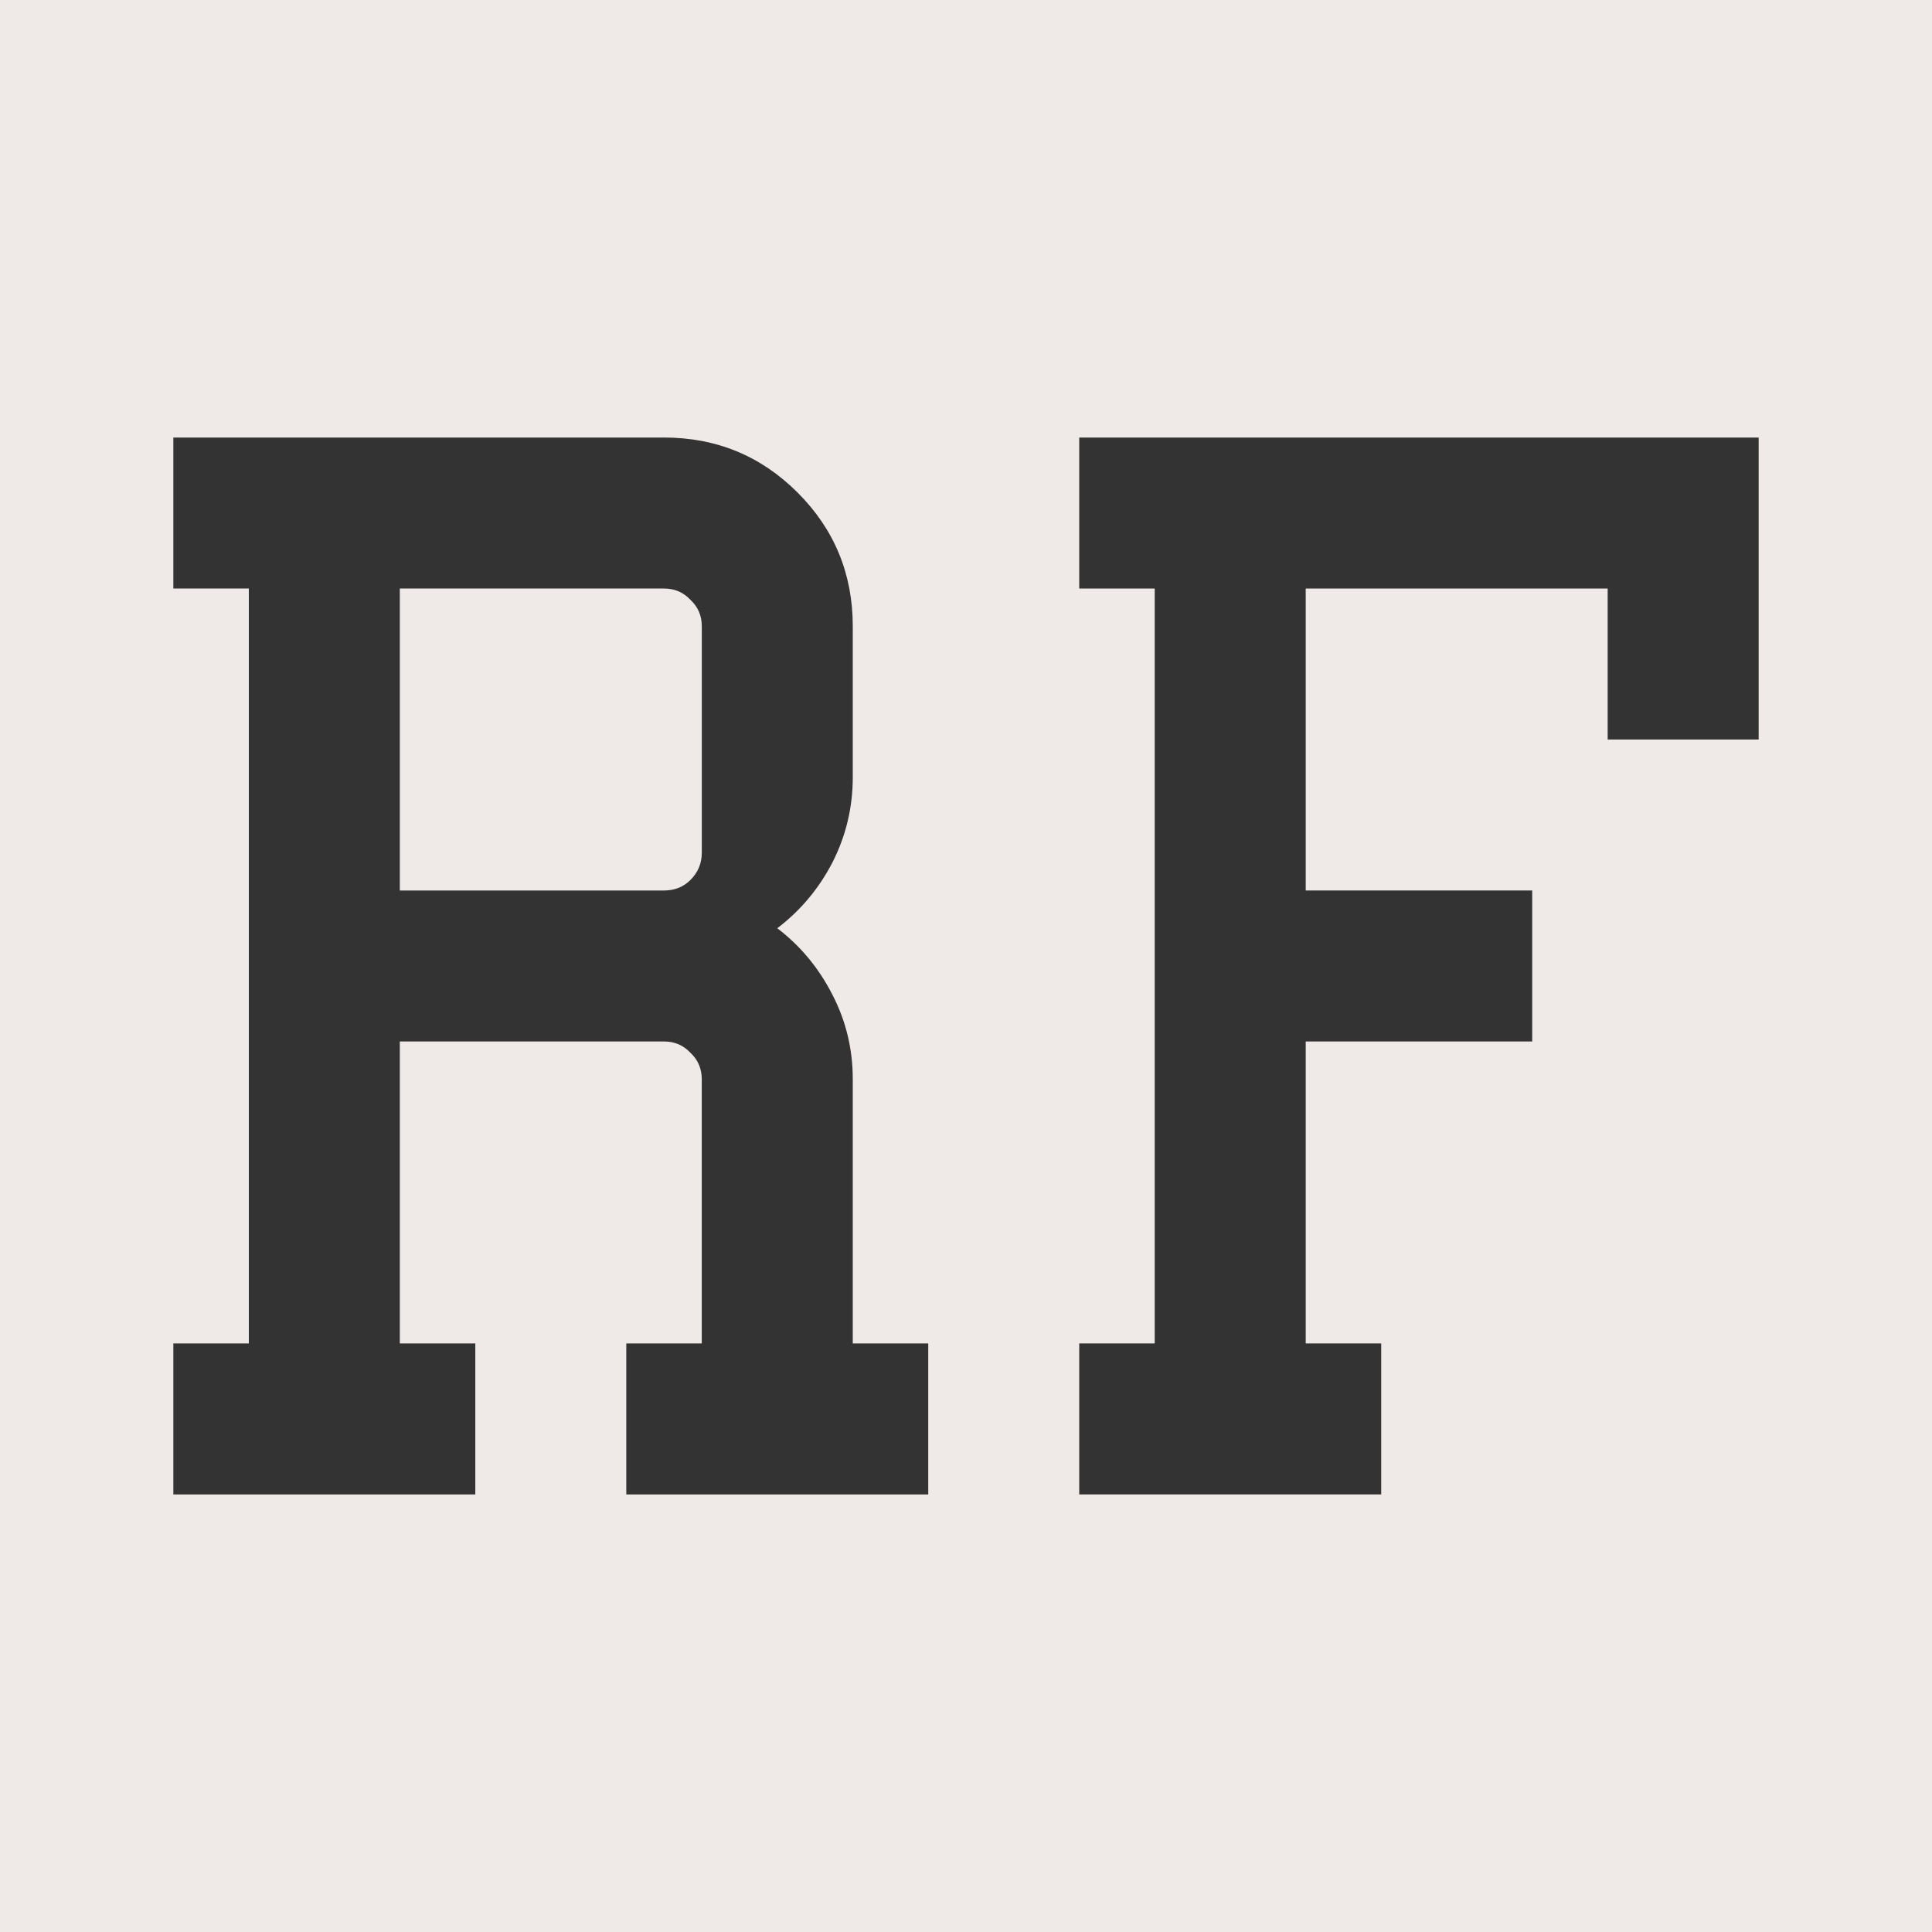
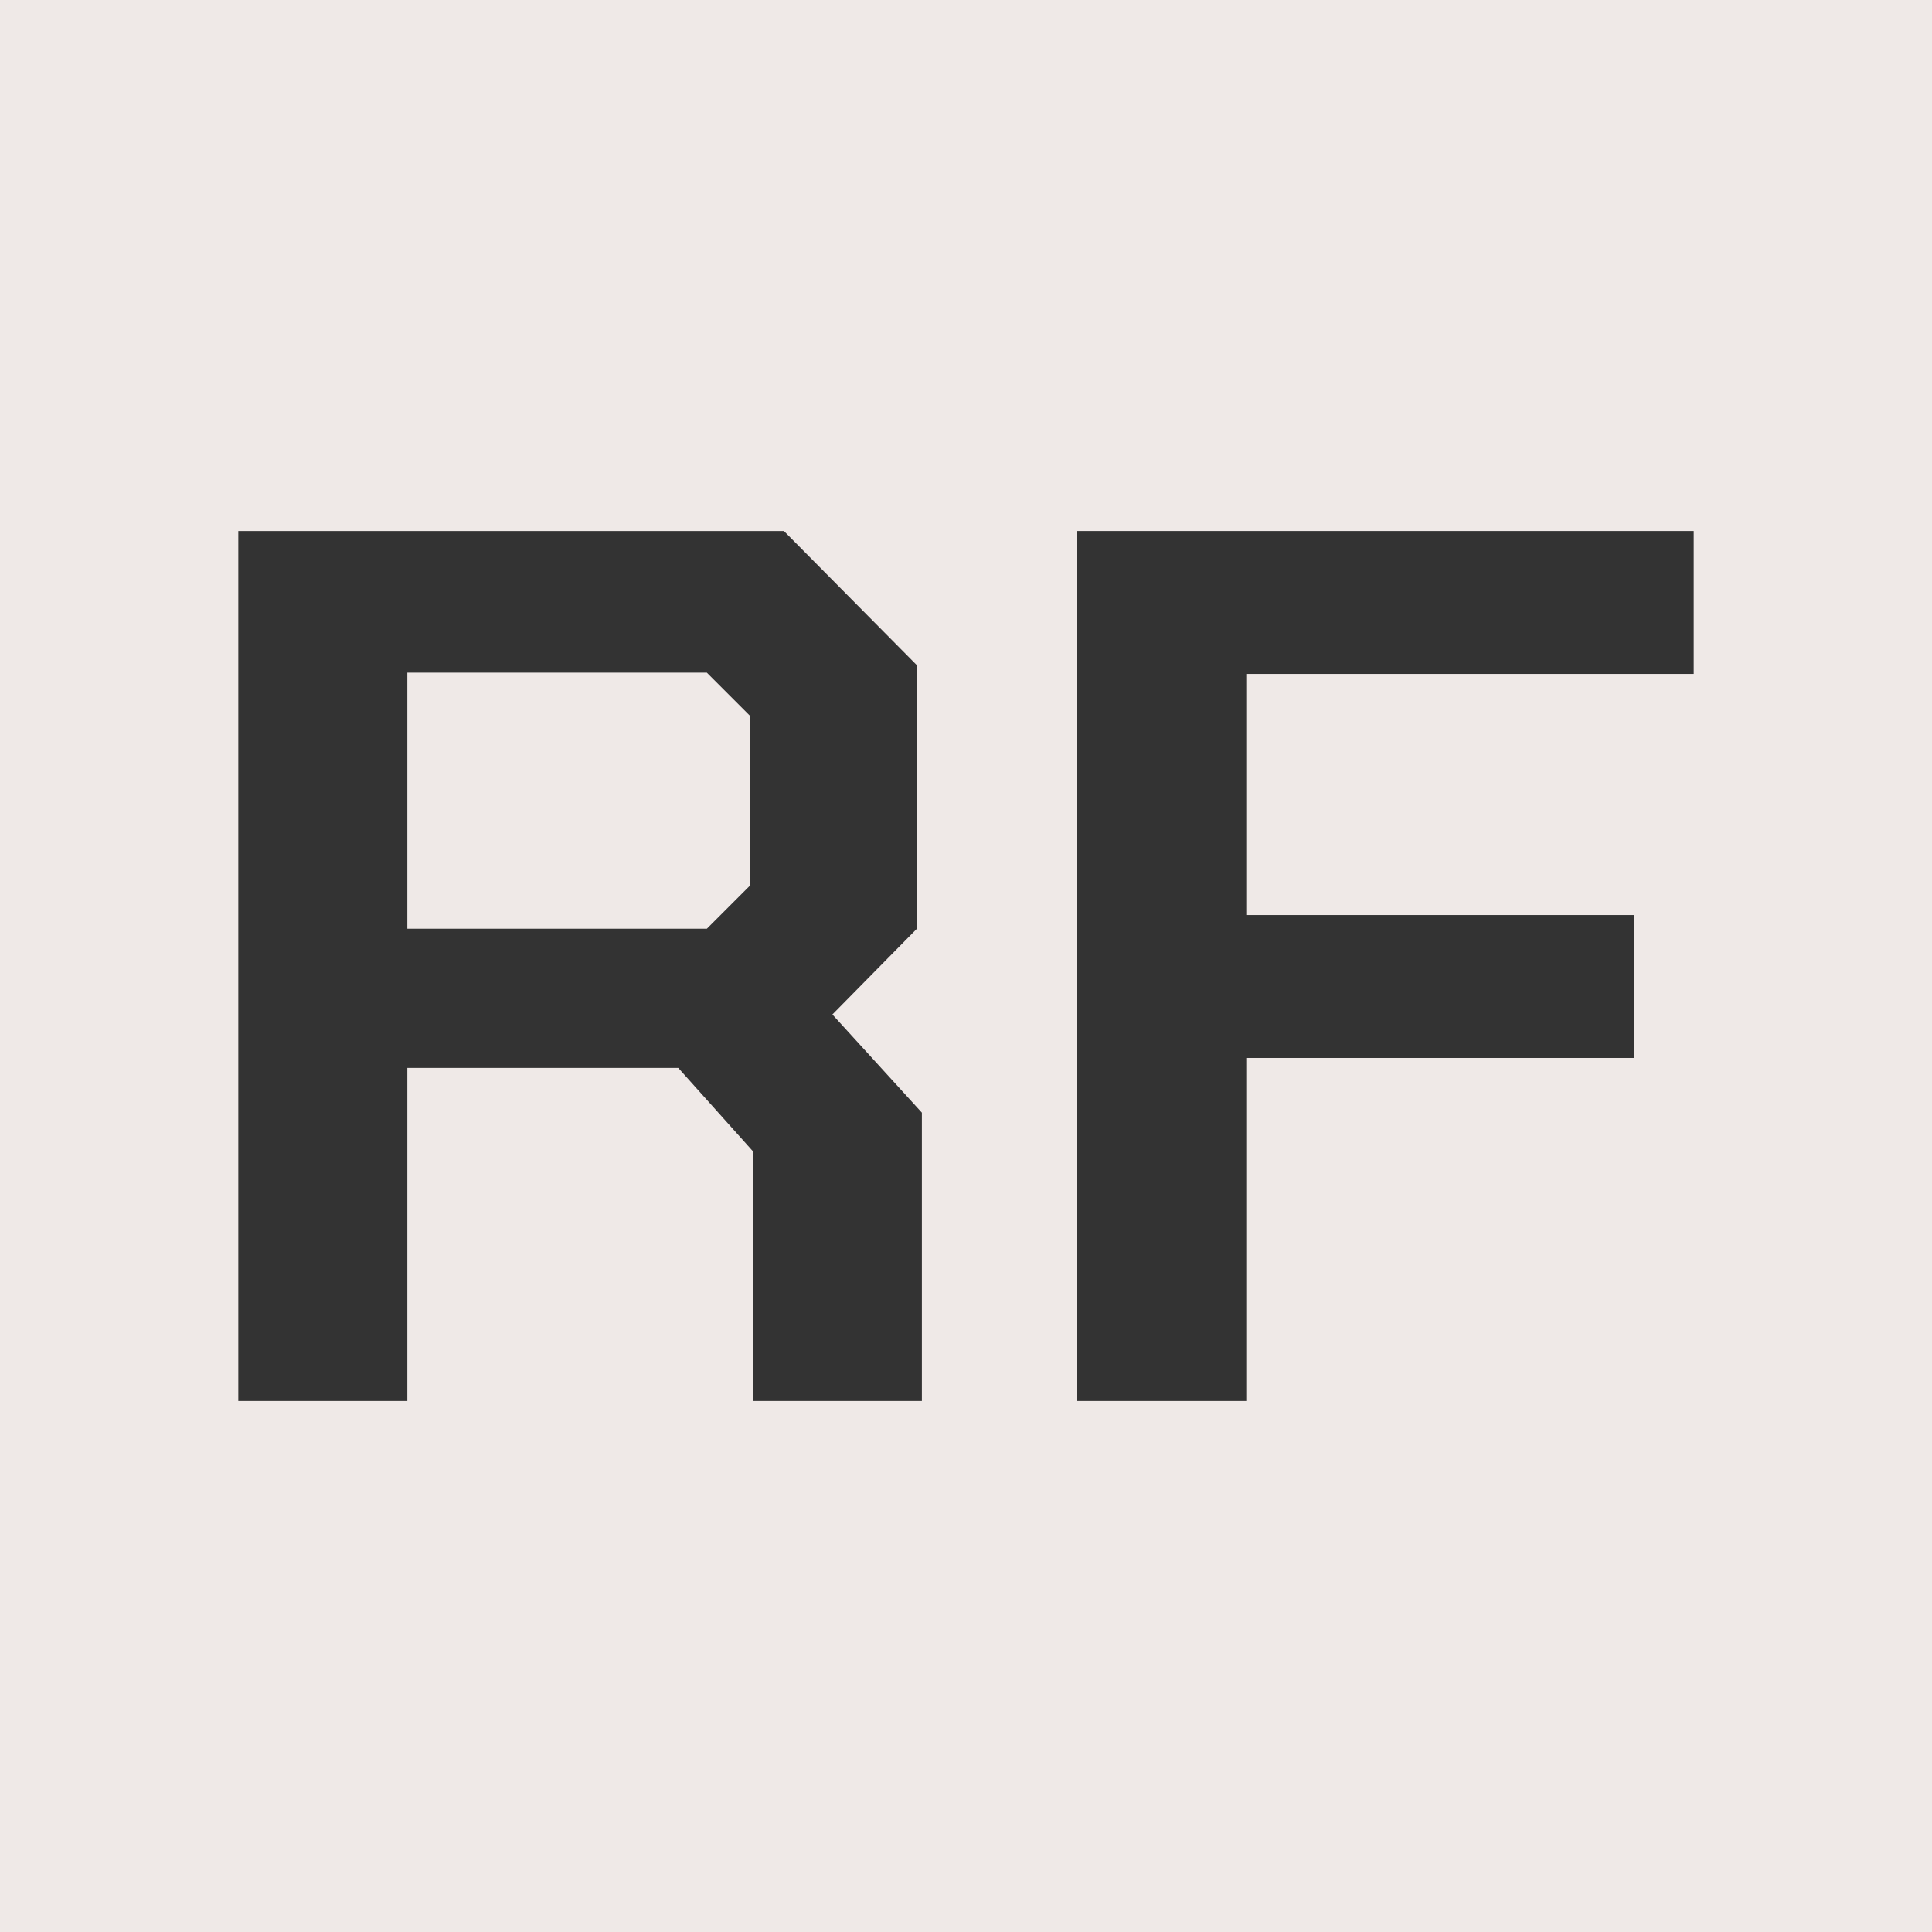
- <svg xmlns="http://www.w3.org/2000/svg" width="85.308mm" height="85.308mm" viewBox="0 0 85.308 85.308" version="1.1" id="svg8">
+ <svg xmlns="http://www.w3.org/2000/svg" width="85mm" height="85mm" viewBox="0 0 85 85" version="1.1" id="svg8">
  <defs id="defs2" />
  <g id="layer1" transform="translate(-62.15894,-112.8004)">
-     <rect style="fill:#efe9e7;fill-opacity:1;stroke:none;stroke-width:8;stroke-linecap:round;stroke-linejoin:miter;stroke-miterlimit:4;stroke-dasharray:none;stroke-dashoffset:100;stroke-opacity:1;paint-order:markers stroke fill" id="rect837" width="85.308" height="85.308" x="62.159" y="112.8" />
-     <path d="m 96.48,153.788 q 1.533,1.167 2.433,2.933 0.9,1.733 0.9,3.733 v 11.667 h 3.333 v 6.667 H 89.813 v -6.667 h 3.333 v -11.667 q 0,-0.7 -0.5,-1.167 -0.467,-0.5 -1.167,-0.5 H 79.813 v 13.333 h 3.333 v 6.667 H 69.813 v -6.667 h 3.333 v -33.333 h -3.333 v -6.667 h 21.667 q 3.467,0 5.9,2.433 2.433,2.433 2.433,5.9 v 6.667 q 0,2 -0.9,3.767 -0.9,1.733 -2.433,2.9 z m -16.667,-1.667 h 11.667 q 0.7,0 1.167,-0.467 0.5,-0.5 0.5,-1.2 v -10 q 0,-0.7 -0.5,-1.167 -0.467,-0.5 -1.167,-0.5 H 79.813 Z" style="font-style:normal;font-variant:normal;font-weight:normal;font-stretch:normal;font-size:60px;line-height:1.65;font-family:Athene;-inkscape-font-specification:'Athene, Normal';font-variant-ligatures:normal;font-variant-caps:normal;font-variant-numeric:normal;font-variant-east-asian:normal;fill:#333333;fill-opacity:1;stroke:none;stroke-width:10;stroke-miterlimit:4;stroke-dasharray:none;stroke-opacity:1;paint-order:markers stroke fill" id="path833" />
-     <path d="m 109.813,132.121 h 30 v 13.333 h -6.667 v -6.667 h -13.333 v 13.333 h 10 v 6.667 h -10 v 13.333 h 3.333 v 6.667 h -13.333 v -6.667 h 3.333 v -33.333 h -3.333 z" style="font-style:normal;font-variant:normal;font-weight:normal;font-stretch:normal;font-size:60px;line-height:1.65;font-family:Athene;-inkscape-font-specification:'Athene, Normal';font-variant-ligatures:normal;font-variant-caps:normal;font-variant-numeric:normal;font-variant-east-asian:normal;fill:#333333;fill-opacity:1;stroke:none;stroke-width:10;stroke-miterlimit:4;stroke-dasharray:none;stroke-opacity:1;paint-order:markers stroke fill" id="path835" />
+     <rect ry="0" rx="0" style="fill:#efe9e7;stroke-width:8;stroke-linecap:round;stroke-dashoffset:100;paint-order:markers stroke fill" id="rect842" width="85" height="85" x="62.159" y="112.8" />
+     <path d="m 102.718,161.753 v 12.686 h -7.437 v -10.991 l -3.281,-3.664 h -11.92 v 14.654 h -7.437 v -38.276 h 24.005 l 5.851,5.906 v 11.592 l -3.718,3.773 z m -22.638,-8.093 h 13.178 l 1.914,-1.914 v -7.437 l -1.914,-1.914 H 80.08 Z" style="font-style:normal;font-variant:normal;font-weight:bold;font-stretch:normal;font-size:54.681px;line-height:1.65;font-family:'Chakra Petch';-inkscape-font-specification:'Chakra Petch, Bold';font-variant-ligatures:normal;font-variant-caps:normal;font-variant-numeric:normal;font-variant-east-asian:normal;fill:#333333;fill-opacity:1;stroke-width:0.265" id="path960" />
+     <path d="m 109.553,136.162 h 27.122 v 6.288 h -19.685 v 10.608 h 17.06 v 6.288 h -17.06 v 15.092 h -7.437 z" style="font-style:normal;font-variant:normal;font-weight:bold;font-stretch:normal;font-size:54.681px;line-height:1.65;font-family:'Chakra Petch';-inkscape-font-specification:'Chakra Petch, Bold';font-variant-ligatures:normal;font-variant-caps:normal;font-variant-numeric:normal;font-variant-east-asian:normal;fill:#333333;fill-opacity:1;stroke-width:0.265" id="path962" />
  </g>
</svg>
